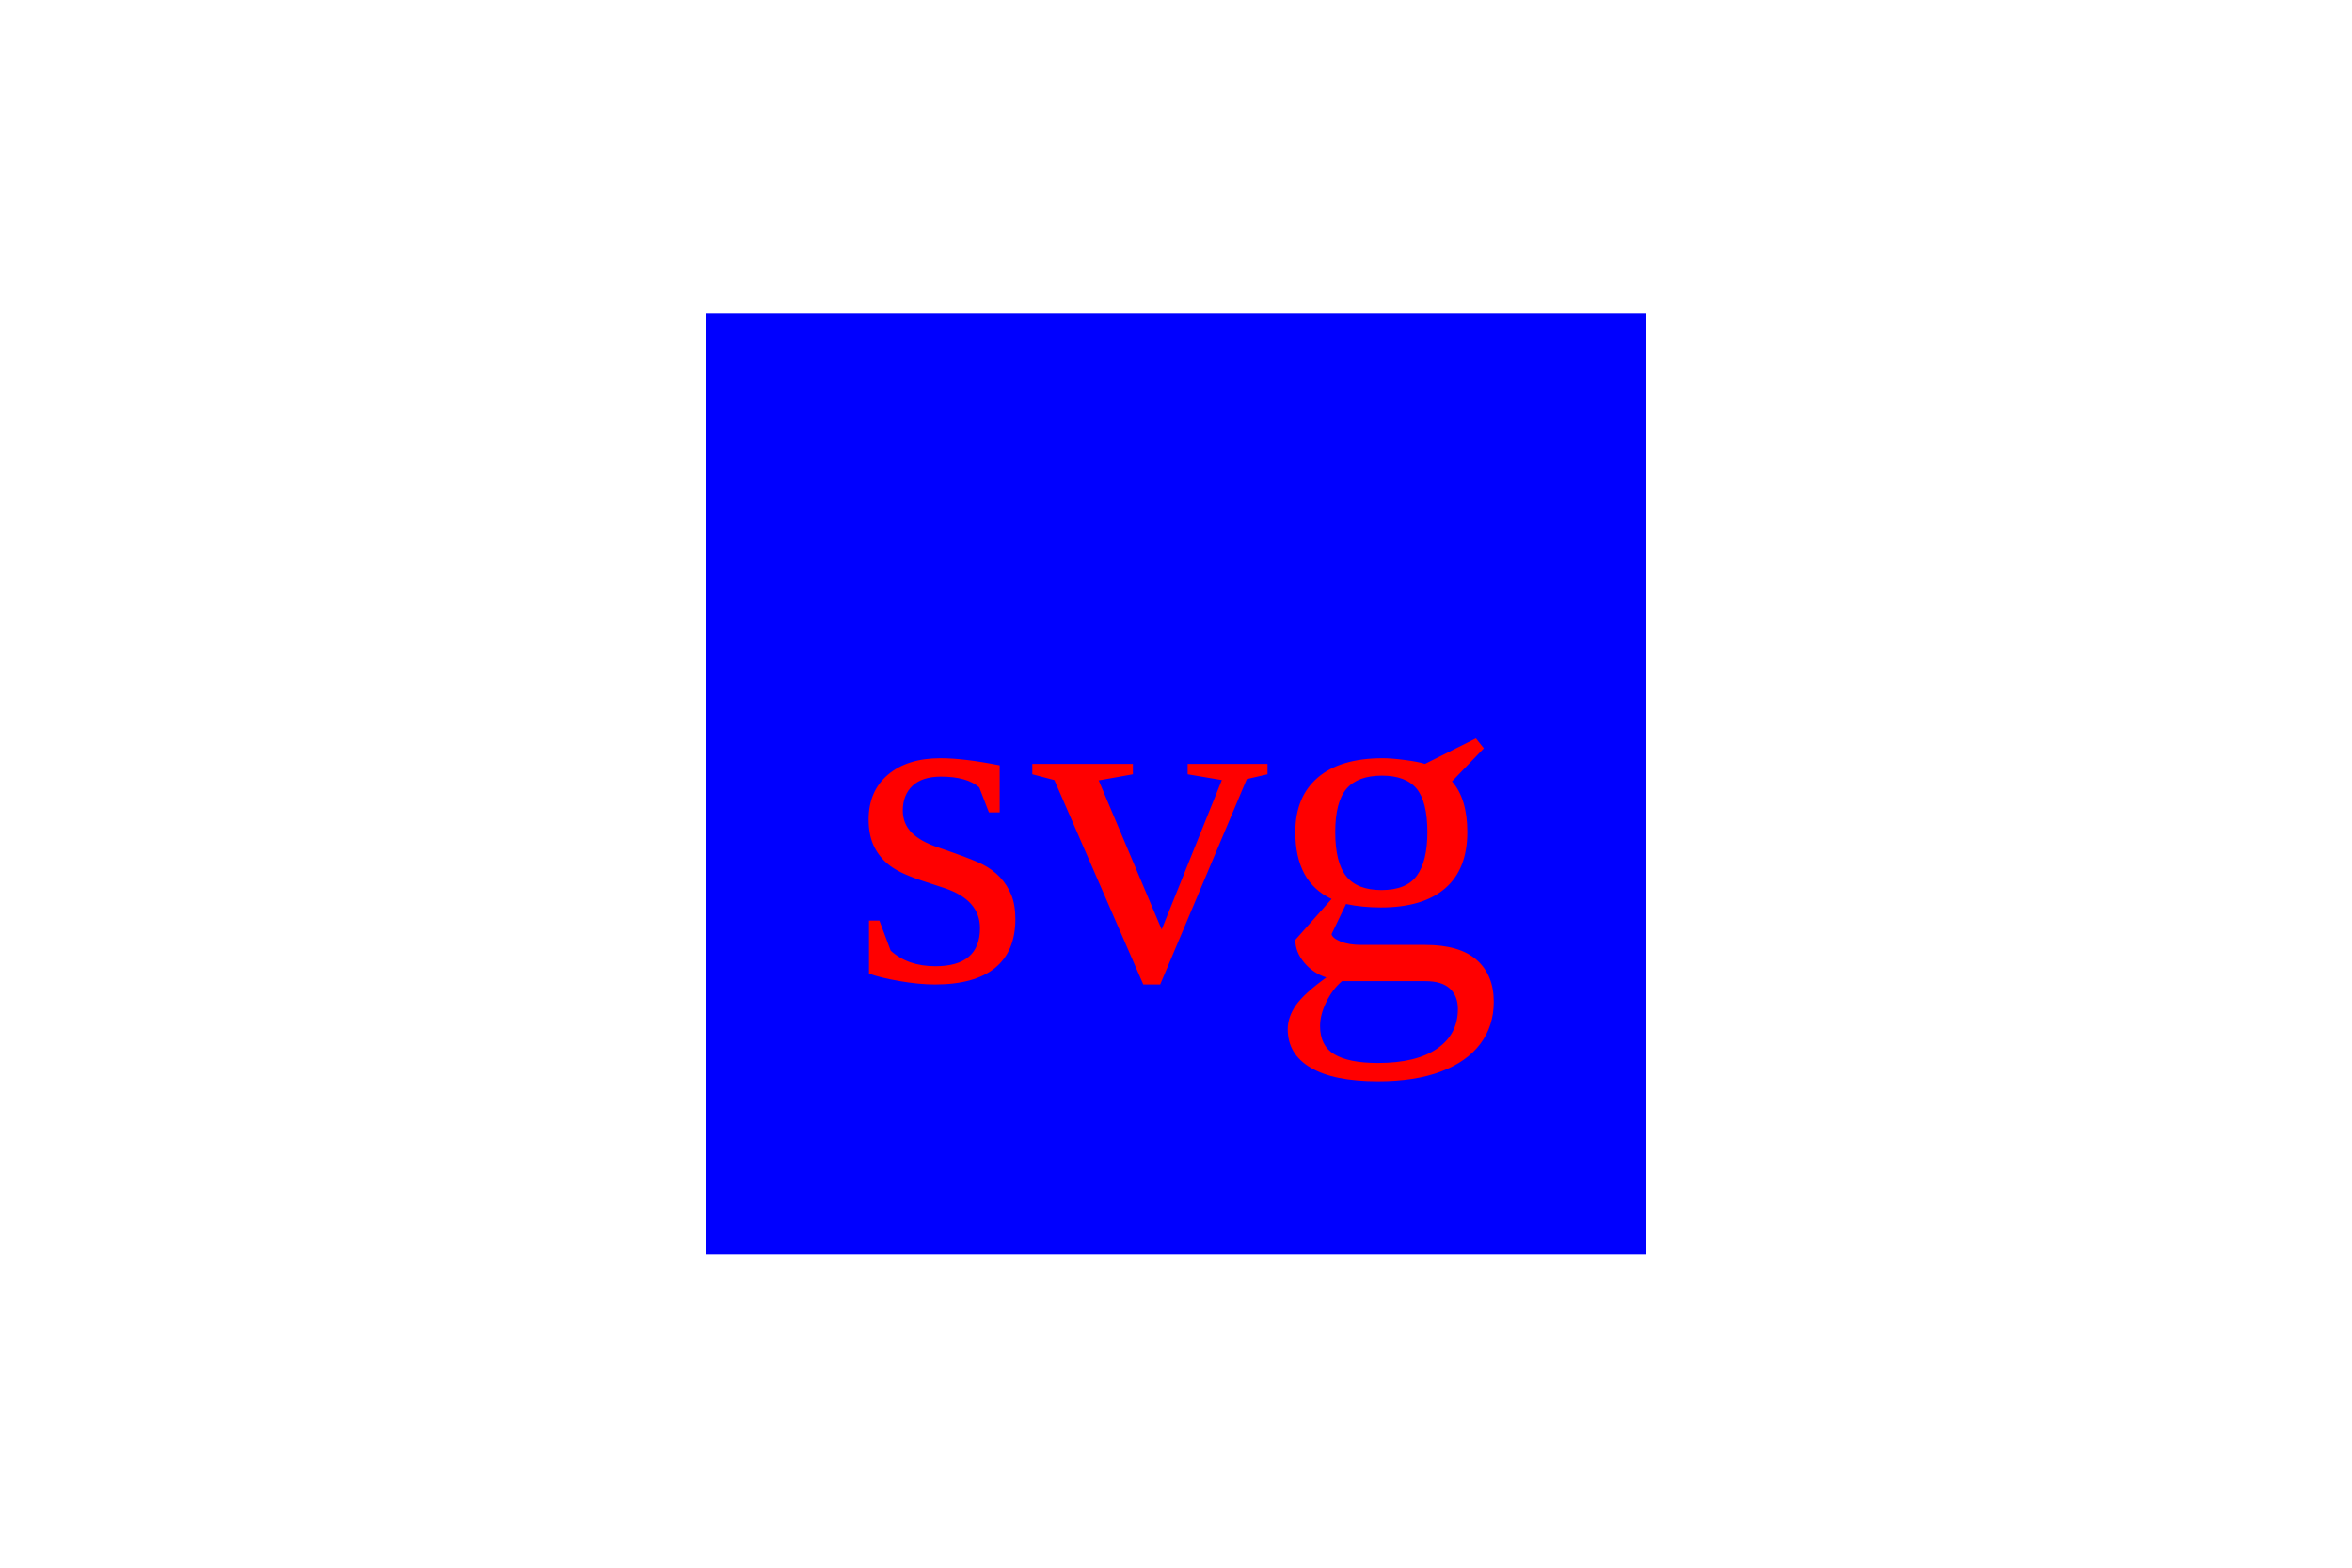
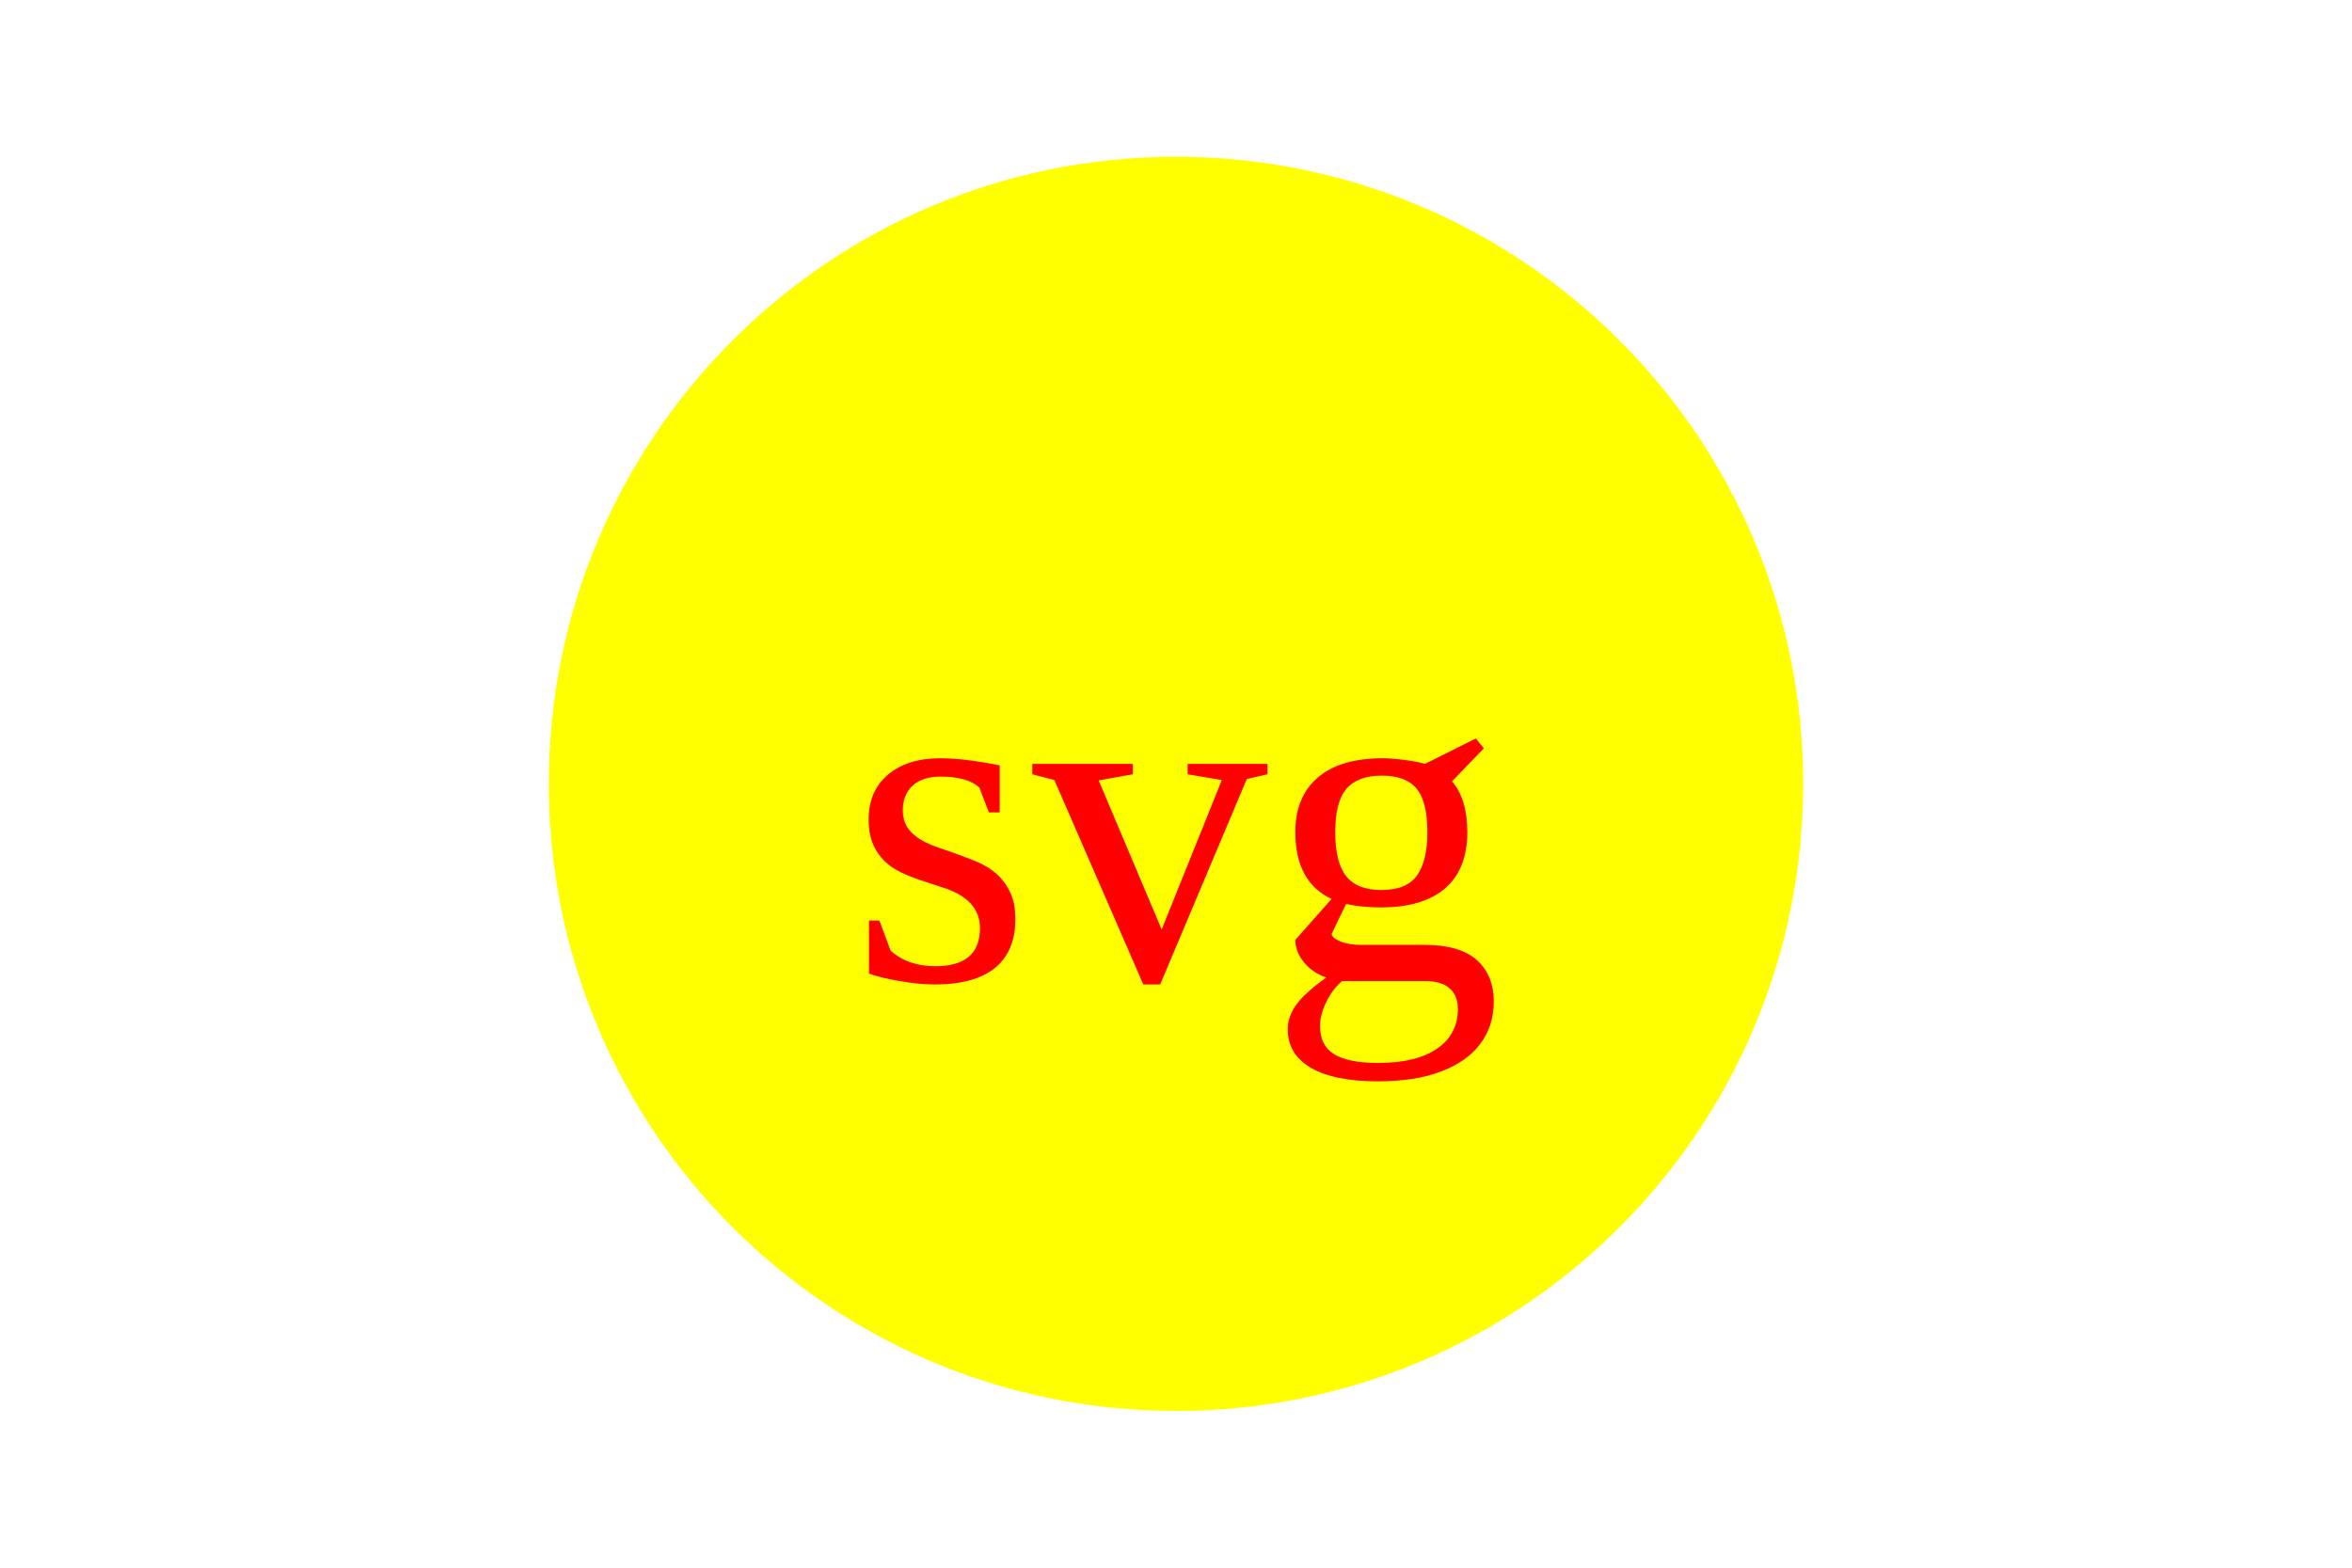
<svg xmlns="http://www.w3.org/2000/svg" version="1.1" width="300" height="200">
-   <rect x="90" y="40" width="120" height="120" fill="blue" />
+   <circle cx="150" cy="100" r="80" fill="yellow" />
  <text x="150" y="125" font-size="60" text-anchor="middle" fill="red">svg</text>
</svg>
